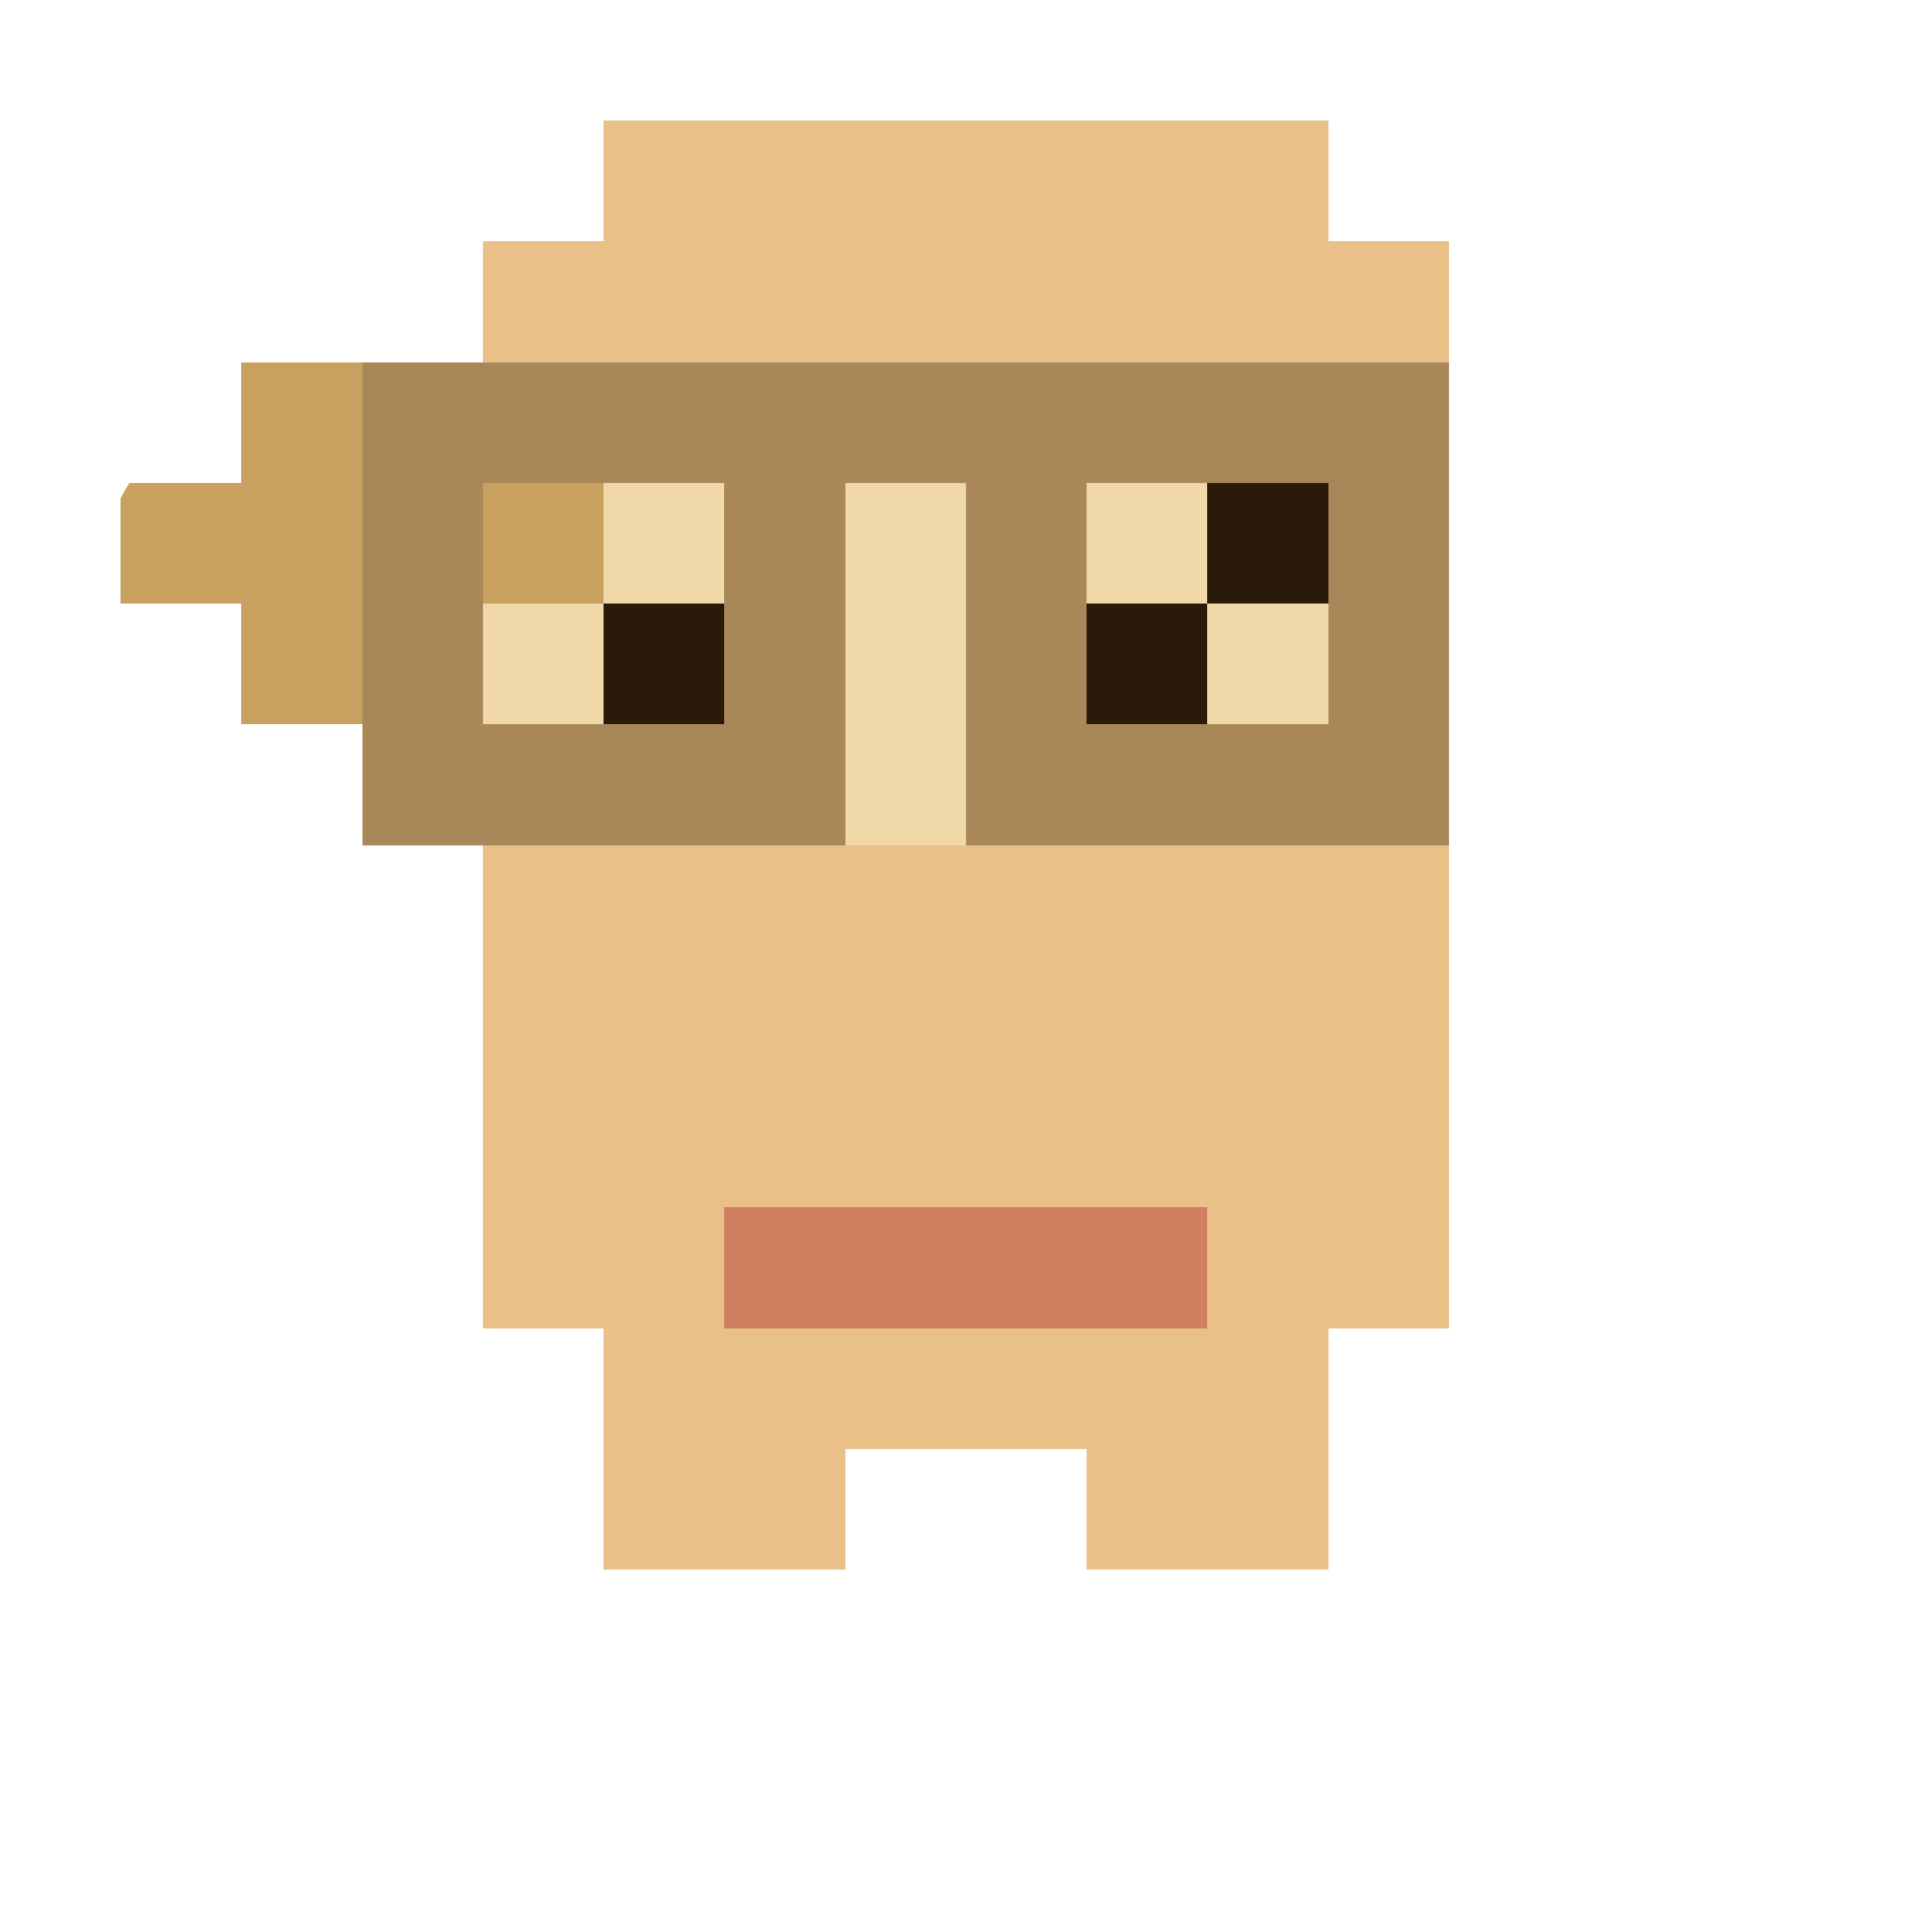
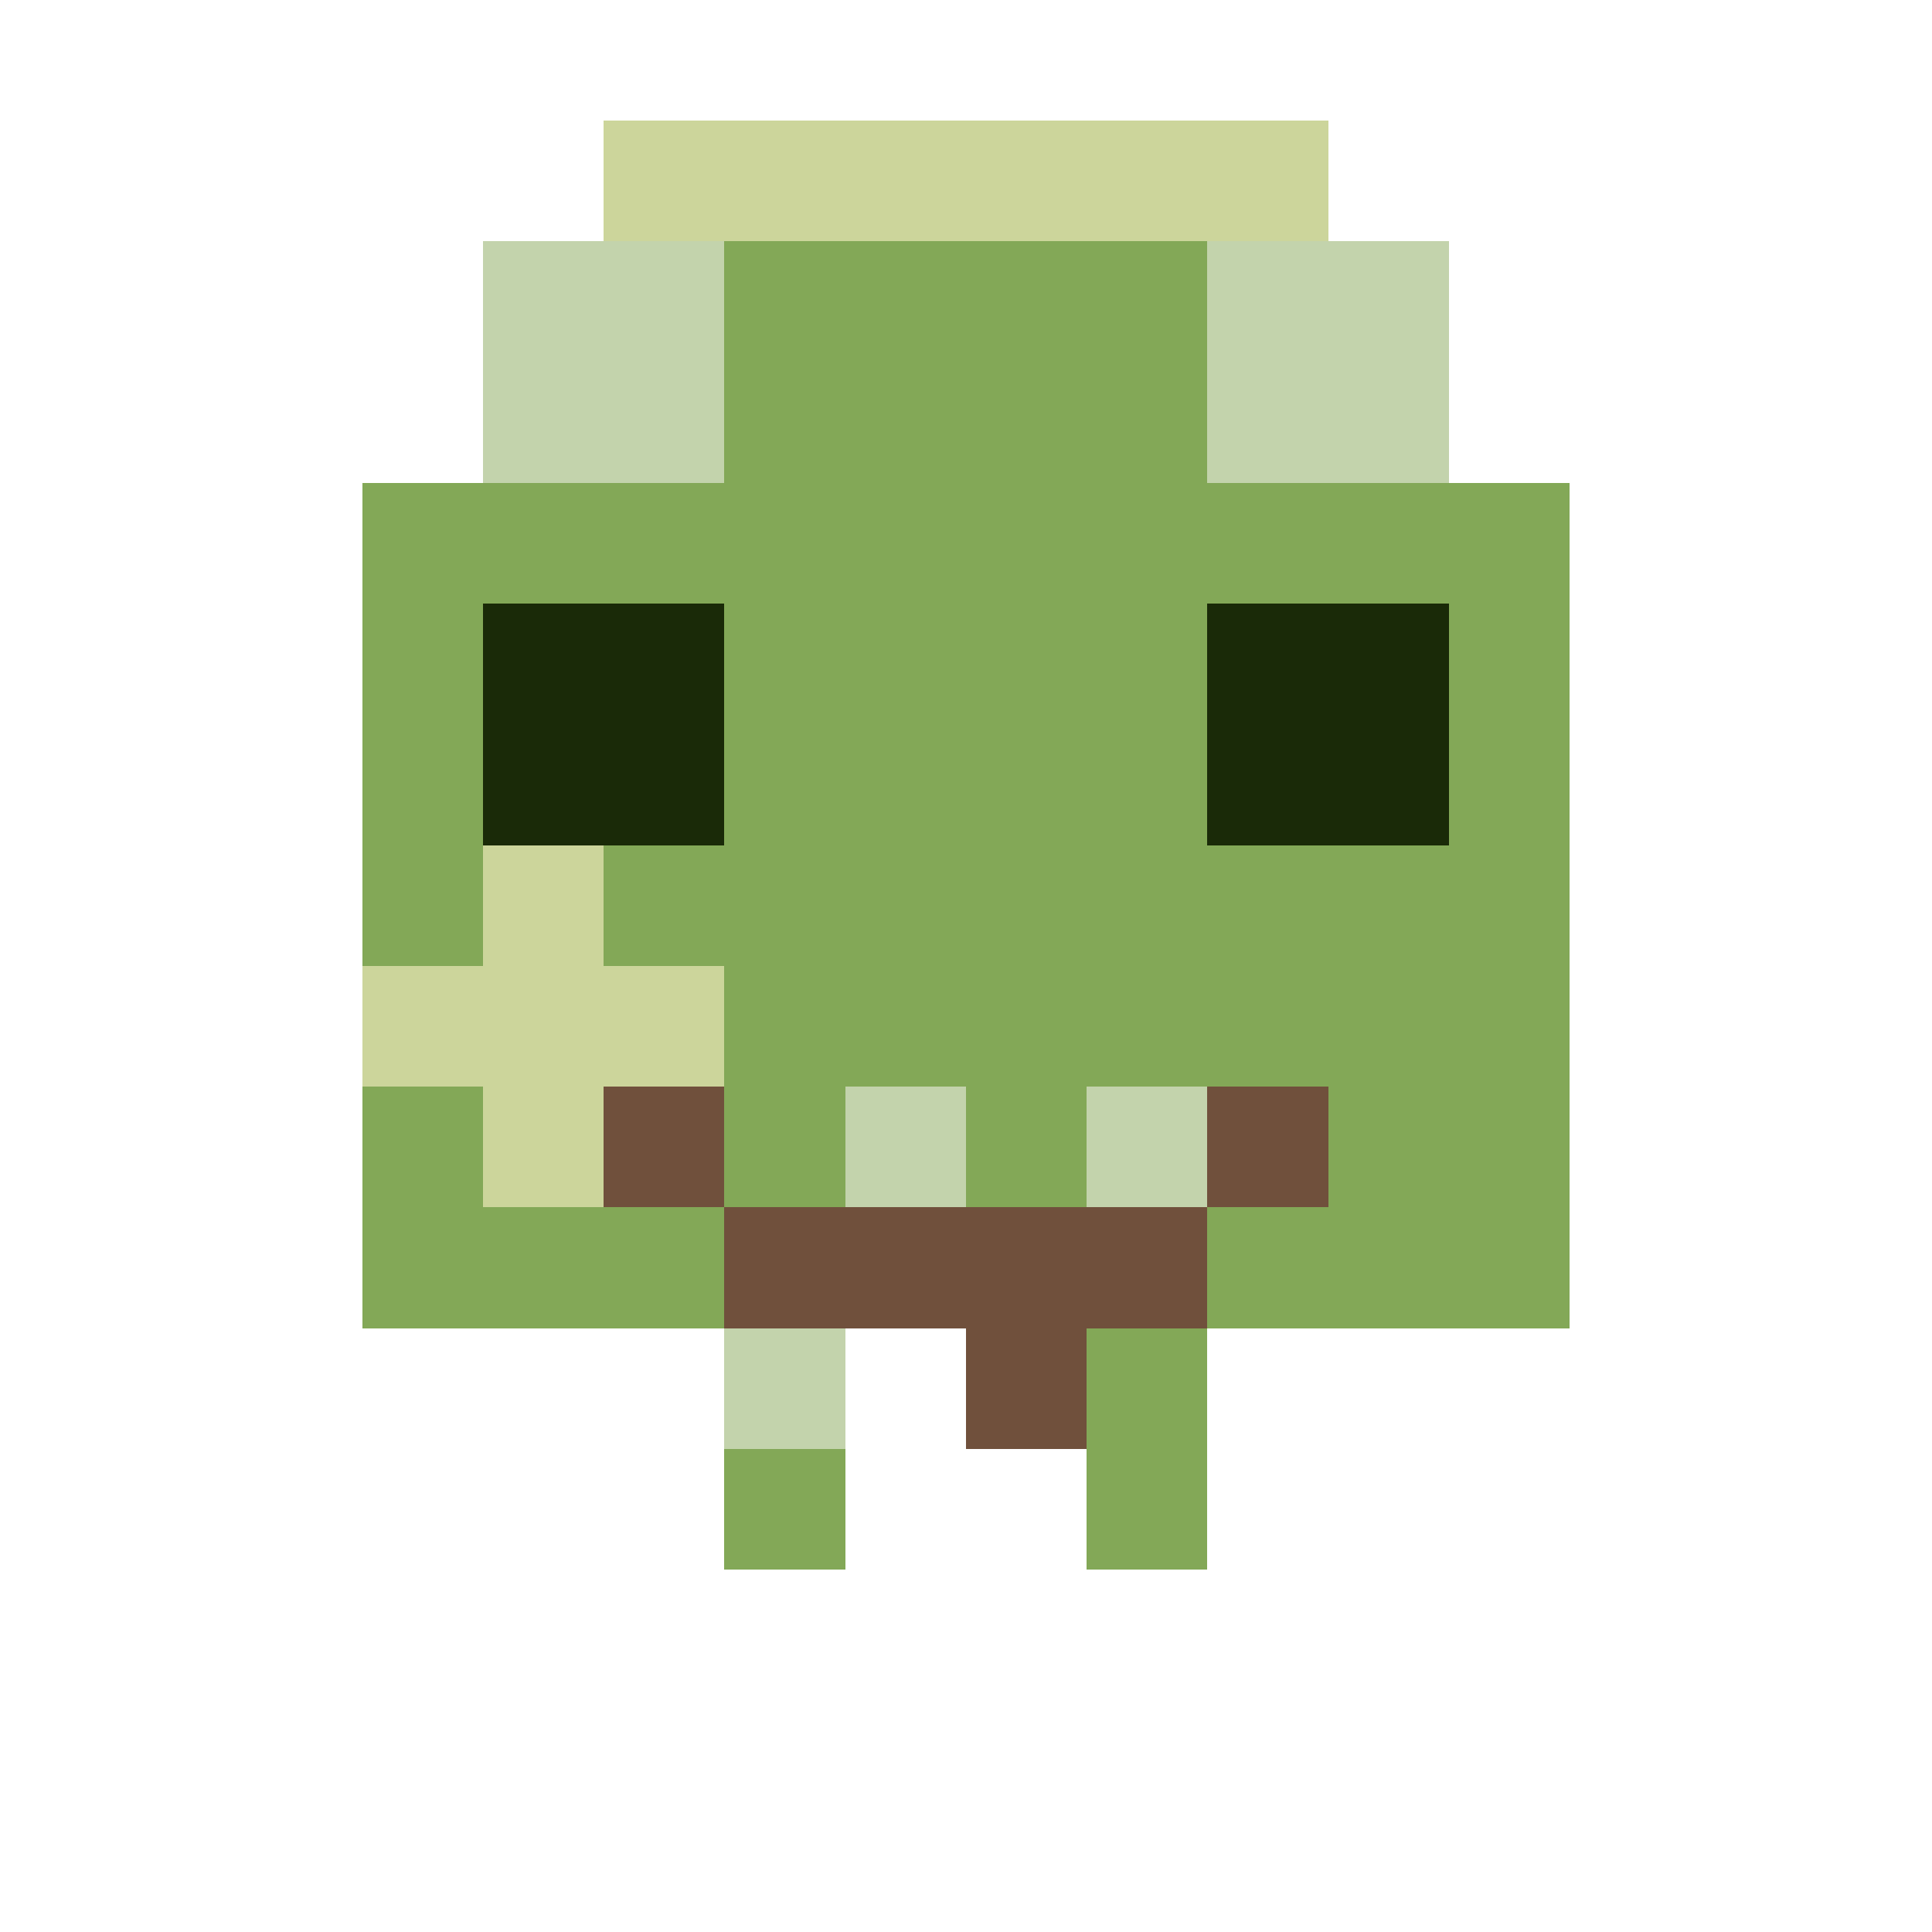
- <svg xmlns="http://www.w3.org/2000/svg" width="128" height="128" viewBox="0 0 128 128" shape-rendering="crispEdges">
+ <svg xmlns="http://www.w3.org/2000/svg" width="128" height="128" viewBox="0 0 128 128" shape-rendering="crispEdges" role="presentation" aria-hidden="true">
  <defs>
    <clipPath id="clip">
      <circle cx="64" cy="64" r="64" />
    </clipPath>
  </defs>
  <g clip-path="url(#clip)">
-     <rect x="40" y="8" width="8" height="8" fill="#E8C088" />
-     <rect x="48" y="8" width="8" height="8" fill="#E8C088" />
-     <rect x="56" y="8" width="8" height="8" fill="#E8C088" />
-     <rect x="64" y="8" width="8" height="8" fill="#E8C088" />
-     <rect x="72" y="8" width="8" height="8" fill="#E8C088" />
-     <rect x="80" y="8" width="8" height="8" fill="#E8C088" />
-     <rect x="32" y="16" width="8" height="8" fill="#E8C088" />
-     <rect x="40" y="16" width="8" height="8" fill="#E8C088" />
-     <rect x="48" y="16" width="8" height="8" fill="#E8C088" />
-     <rect x="56" y="16" width="8" height="8" fill="#E8C088" />
-     <rect x="64" y="16" width="8" height="8" fill="#E8C088" />
-     <rect x="72" y="16" width="8" height="8" fill="#E8C088" />
-     <rect x="80" y="16" width="8" height="8" fill="#E8C088" />
-     <rect x="88" y="16" width="8" height="8" fill="#E8C088" />
-     <rect x="16" y="24" width="8" height="8" fill="#C8A060" />
-     <rect x="24" y="24" width="8" height="8" fill="#A88858" />
-     <rect x="32" y="24" width="8" height="8" fill="#A88858" />
-     <rect x="40" y="24" width="8" height="8" fill="#A88858" />
-     <rect x="48" y="24" width="8" height="8" fill="#A88858" />
-     <rect x="56" y="24" width="8" height="8" fill="#A88858" />
-     <rect x="64" y="24" width="8" height="8" fill="#A88858" />
-     <rect x="72" y="24" width="8" height="8" fill="#A88858" />
-     <rect x="80" y="24" width="8" height="8" fill="#A88858" />
-     <rect x="88" y="24" width="8" height="8" fill="#A88858" />
-     <rect x="8" y="32" width="8" height="8" fill="#C8A060" />
-     <rect x="16" y="32" width="8" height="8" fill="#C8A060" />
-     <rect x="24" y="32" width="8" height="8" fill="#A88858" />
-     <rect x="32" y="32" width="8" height="8" fill="#C8A060" />
-     <rect x="40" y="32" width="8" height="8" fill="#F0D8A8" />
-     <rect x="48" y="32" width="8" height="8" fill="#A88858" />
-     <rect x="56" y="32" width="8" height="8" fill="#F0D8A8" />
-     <rect x="64" y="32" width="8" height="8" fill="#A88858" />
-     <rect x="72" y="32" width="8" height="8" fill="#F0D8A8" />
-     <rect x="80" y="32" width="8" height="8" fill="#2A1A0A" />
-     <rect x="88" y="32" width="8" height="8" fill="#A88858" />
-     <rect x="16" y="40" width="8" height="8" fill="#C8A060" />
-     <rect x="24" y="40" width="8" height="8" fill="#A88858" />
-     <rect x="32" y="40" width="8" height="8" fill="#F0D8A8" />
-     <rect x="40" y="40" width="8" height="8" fill="#2A1A0A" />
-     <rect x="48" y="40" width="8" height="8" fill="#A88858" />
-     <rect x="56" y="40" width="8" height="8" fill="#F0D8A8" />
-     <rect x="64" y="40" width="8" height="8" fill="#A88858" />
-     <rect x="72" y="40" width="8" height="8" fill="#2A1A0A" />
-     <rect x="80" y="40" width="8" height="8" fill="#F0D8A8" />
-     <rect x="88" y="40" width="8" height="8" fill="#A88858" />
-     <rect x="24" y="48" width="8" height="8" fill="#A88858" />
-     <rect x="32" y="48" width="8" height="8" fill="#A88858" />
-     <rect x="40" y="48" width="8" height="8" fill="#A88858" />
-     <rect x="48" y="48" width="8" height="8" fill="#A88858" />
-     <rect x="56" y="48" width="8" height="8" fill="#F0D8A8" />
-     <rect x="64" y="48" width="8" height="8" fill="#A88858" />
-     <rect x="72" y="48" width="8" height="8" fill="#A88858" />
-     <rect x="80" y="48" width="8" height="8" fill="#A88858" />
-     <rect x="88" y="48" width="8" height="8" fill="#A88858" />
-     <rect x="32" y="56" width="8" height="8" fill="#E8C088" />
-     <rect x="40" y="56" width="8" height="8" fill="#E8C088" />
-     <rect x="48" y="56" width="8" height="8" fill="#E8C088" />
-     <rect x="56" y="56" width="8" height="8" fill="#E8C088" />
-     <rect x="64" y="56" width="8" height="8" fill="#E8C088" />
-     <rect x="72" y="56" width="8" height="8" fill="#E8C088" />
-     <rect x="80" y="56" width="8" height="8" fill="#E8C088" />
-     <rect x="88" y="56" width="8" height="8" fill="#E8C088" />
-     <rect x="32" y="64" width="8" height="8" fill="#E8C088" />
-     <rect x="40" y="64" width="8" height="8" fill="#E8C088" />
-     <rect x="48" y="64" width="8" height="8" fill="#E8C088" />
-     <rect x="56" y="64" width="8" height="8" fill="#E8C088" />
-     <rect x="64" y="64" width="8" height="8" fill="#E8C088" />
-     <rect x="72" y="64" width="8" height="8" fill="#E8C088" />
-     <rect x="80" y="64" width="8" height="8" fill="#E8C088" />
-     <rect x="88" y="64" width="8" height="8" fill="#E8C088" />
-     <rect x="32" y="72" width="8" height="8" fill="#E8C088" />
-     <rect x="40" y="72" width="8" height="8" fill="#E8C088" />
-     <rect x="48" y="72" width="8" height="8" fill="#E8C088" />
-     <rect x="56" y="72" width="8" height="8" fill="#E8C088" />
-     <rect x="64" y="72" width="8" height="8" fill="#E8C088" />
-     <rect x="72" y="72" width="8" height="8" fill="#E8C088" />
-     <rect x="80" y="72" width="8" height="8" fill="#E8C088" />
-     <rect x="88" y="72" width="8" height="8" fill="#E8C088" />
-     <rect x="32" y="80" width="8" height="8" fill="#E8C088" />
-     <rect x="40" y="80" width="8" height="8" fill="#E8C088" />
-     <rect x="48" y="80" width="8" height="8" fill="#D08060" />
-     <rect x="56" y="80" width="8" height="8" fill="#D08060" />
-     <rect x="64" y="80" width="8" height="8" fill="#D08060" />
-     <rect x="72" y="80" width="8" height="8" fill="#D08060" />
-     <rect x="80" y="80" width="8" height="8" fill="#E8C088" />
-     <rect x="88" y="80" width="8" height="8" fill="#E8C088" />
-     <rect x="40" y="88" width="8" height="8" fill="#E8C088" />
-     <rect x="48" y="88" width="8" height="8" fill="#E8C088" />
-     <rect x="56" y="88" width="8" height="8" fill="#E8C088" />
-     <rect x="64" y="88" width="8" height="8" fill="#E8C088" />
-     <rect x="72" y="88" width="8" height="8" fill="#E8C088" />
-     <rect x="80" y="88" width="8" height="8" fill="#E8C088" />
-     <rect x="40" y="96" width="8" height="8" fill="#E8C088" />
-     <rect x="48" y="96" width="8" height="8" fill="#E8C088" />
-     <rect x="72" y="96" width="8" height="8" fill="#E8C088" />
-     <rect x="80" y="96" width="8" height="8" fill="#E8C088" />
+     <rect x="40" y="8" width="48" height="8" fill="#CCD59B" />
+     <rect x="32" y="16" width="16" height="8" fill="#C3D3AC" />
+     <rect x="48" y="16" width="32" height="8" fill="#83A857" />
+     <rect x="80" y="16" width="16" height="8" fill="#C3D3AC" />
+     <rect x="32" y="24" width="16" height="8" fill="#C3D3AC" />
+     <rect x="48" y="24" width="32" height="8" fill="#83A857" />
+     <rect x="80" y="24" width="16" height="8" fill="#C3D3AC" />
+     <rect x="24" y="32" width="80" height="8" fill="#83A857" />
+     <rect x="24" y="40" width="8" height="8" fill="#83A857" />
+     <rect x="32" y="40" width="16" height="8" fill="#1A2A08" />
+     <rect x="48" y="40" width="32" height="8" fill="#83A857" />
+     <rect x="80" y="40" width="16" height="8" fill="#1A2A08" />
+     <rect x="96" y="40" width="8" height="8" fill="#83A857" />
+     <rect x="24" y="48" width="8" height="8" fill="#83A857" />
+     <rect x="32" y="48" width="16" height="8" fill="#1A2A08" />
+     <rect x="48" y="48" width="32" height="8" fill="#83A857" />
+     <rect x="80" y="48" width="16" height="8" fill="#1A2A08" />
+     <rect x="96" y="48" width="8" height="8" fill="#83A857" />
+     <rect x="24" y="56" width="8" height="8" fill="#83A857" />
+     <rect x="32" y="56" width="8" height="8" fill="#CCD59B" />
+     <rect x="40" y="56" width="64" height="8" fill="#83A857" />
+     <rect x="24" y="64" width="24" height="8" fill="#CCD59B" />
+     <rect x="48" y="64" width="56" height="8" fill="#83A857" />
+     <rect x="24" y="72" width="8" height="8" fill="#83A857" />
+     <rect x="32" y="72" width="8" height="8" fill="#CCD59B" />
+     <rect x="40" y="72" width="8" height="8" fill="#70503C" />
+     <rect x="48" y="72" width="8" height="8" fill="#83A857" />
+     <rect x="56" y="72" width="8" height="8" fill="#C3D3AC" />
+     <rect x="64" y="72" width="8" height="8" fill="#83A857" />
+     <rect x="72" y="72" width="8" height="8" fill="#C3D3AC" />
+     <rect x="80" y="72" width="8" height="8" fill="#70503C" />
+     <rect x="88" y="72" width="16" height="8" fill="#83A857" />
+     <rect x="24" y="80" width="24" height="8" fill="#83A857" />
+     <rect x="48" y="80" width="32" height="8" fill="#70503C" />
+     <rect x="80" y="80" width="24" height="8" fill="#83A857" />
+     <rect x="48" y="88" width="8" height="8" fill="#C3D3AC" />
+     <rect x="64" y="88" width="8" height="8" fill="#70503C" />
+     <rect x="72" y="88" width="8" height="8" fill="#83A857" />
+     <rect x="48" y="96" width="8" height="8" fill="#83A857" />
+     <rect x="72" y="96" width="8" height="8" fill="#83A857" />
  </g>
</svg>
